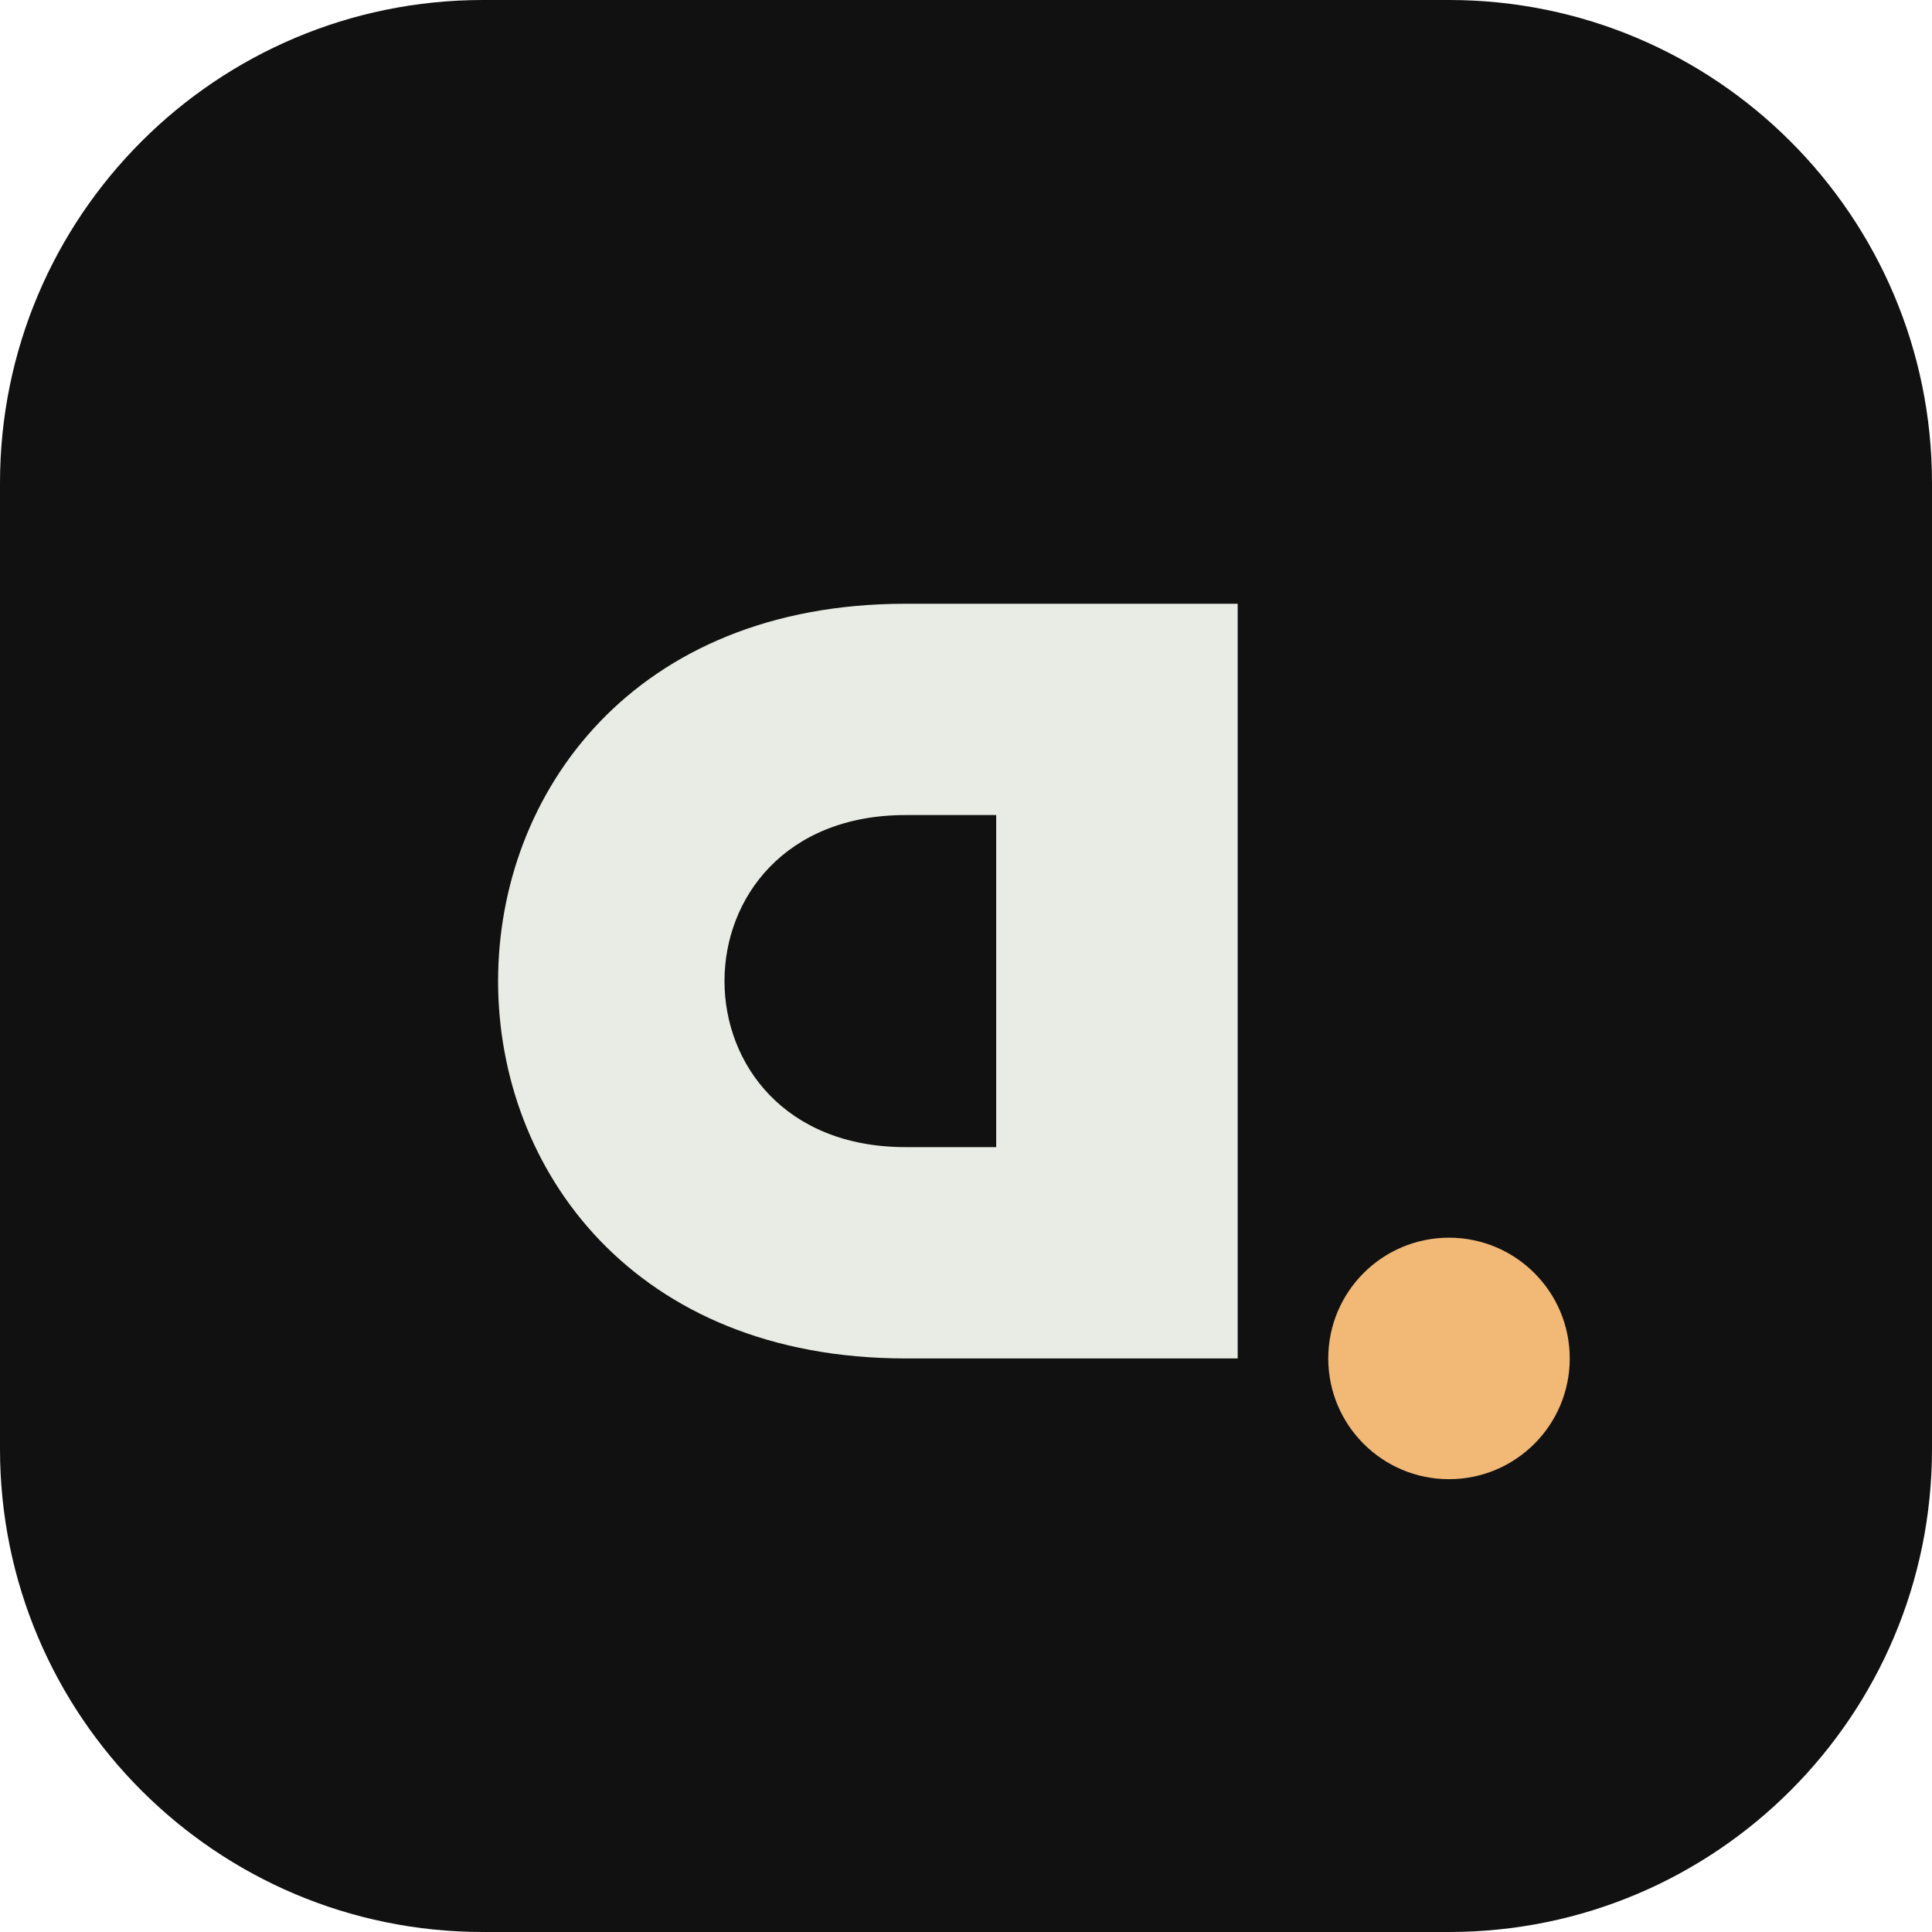
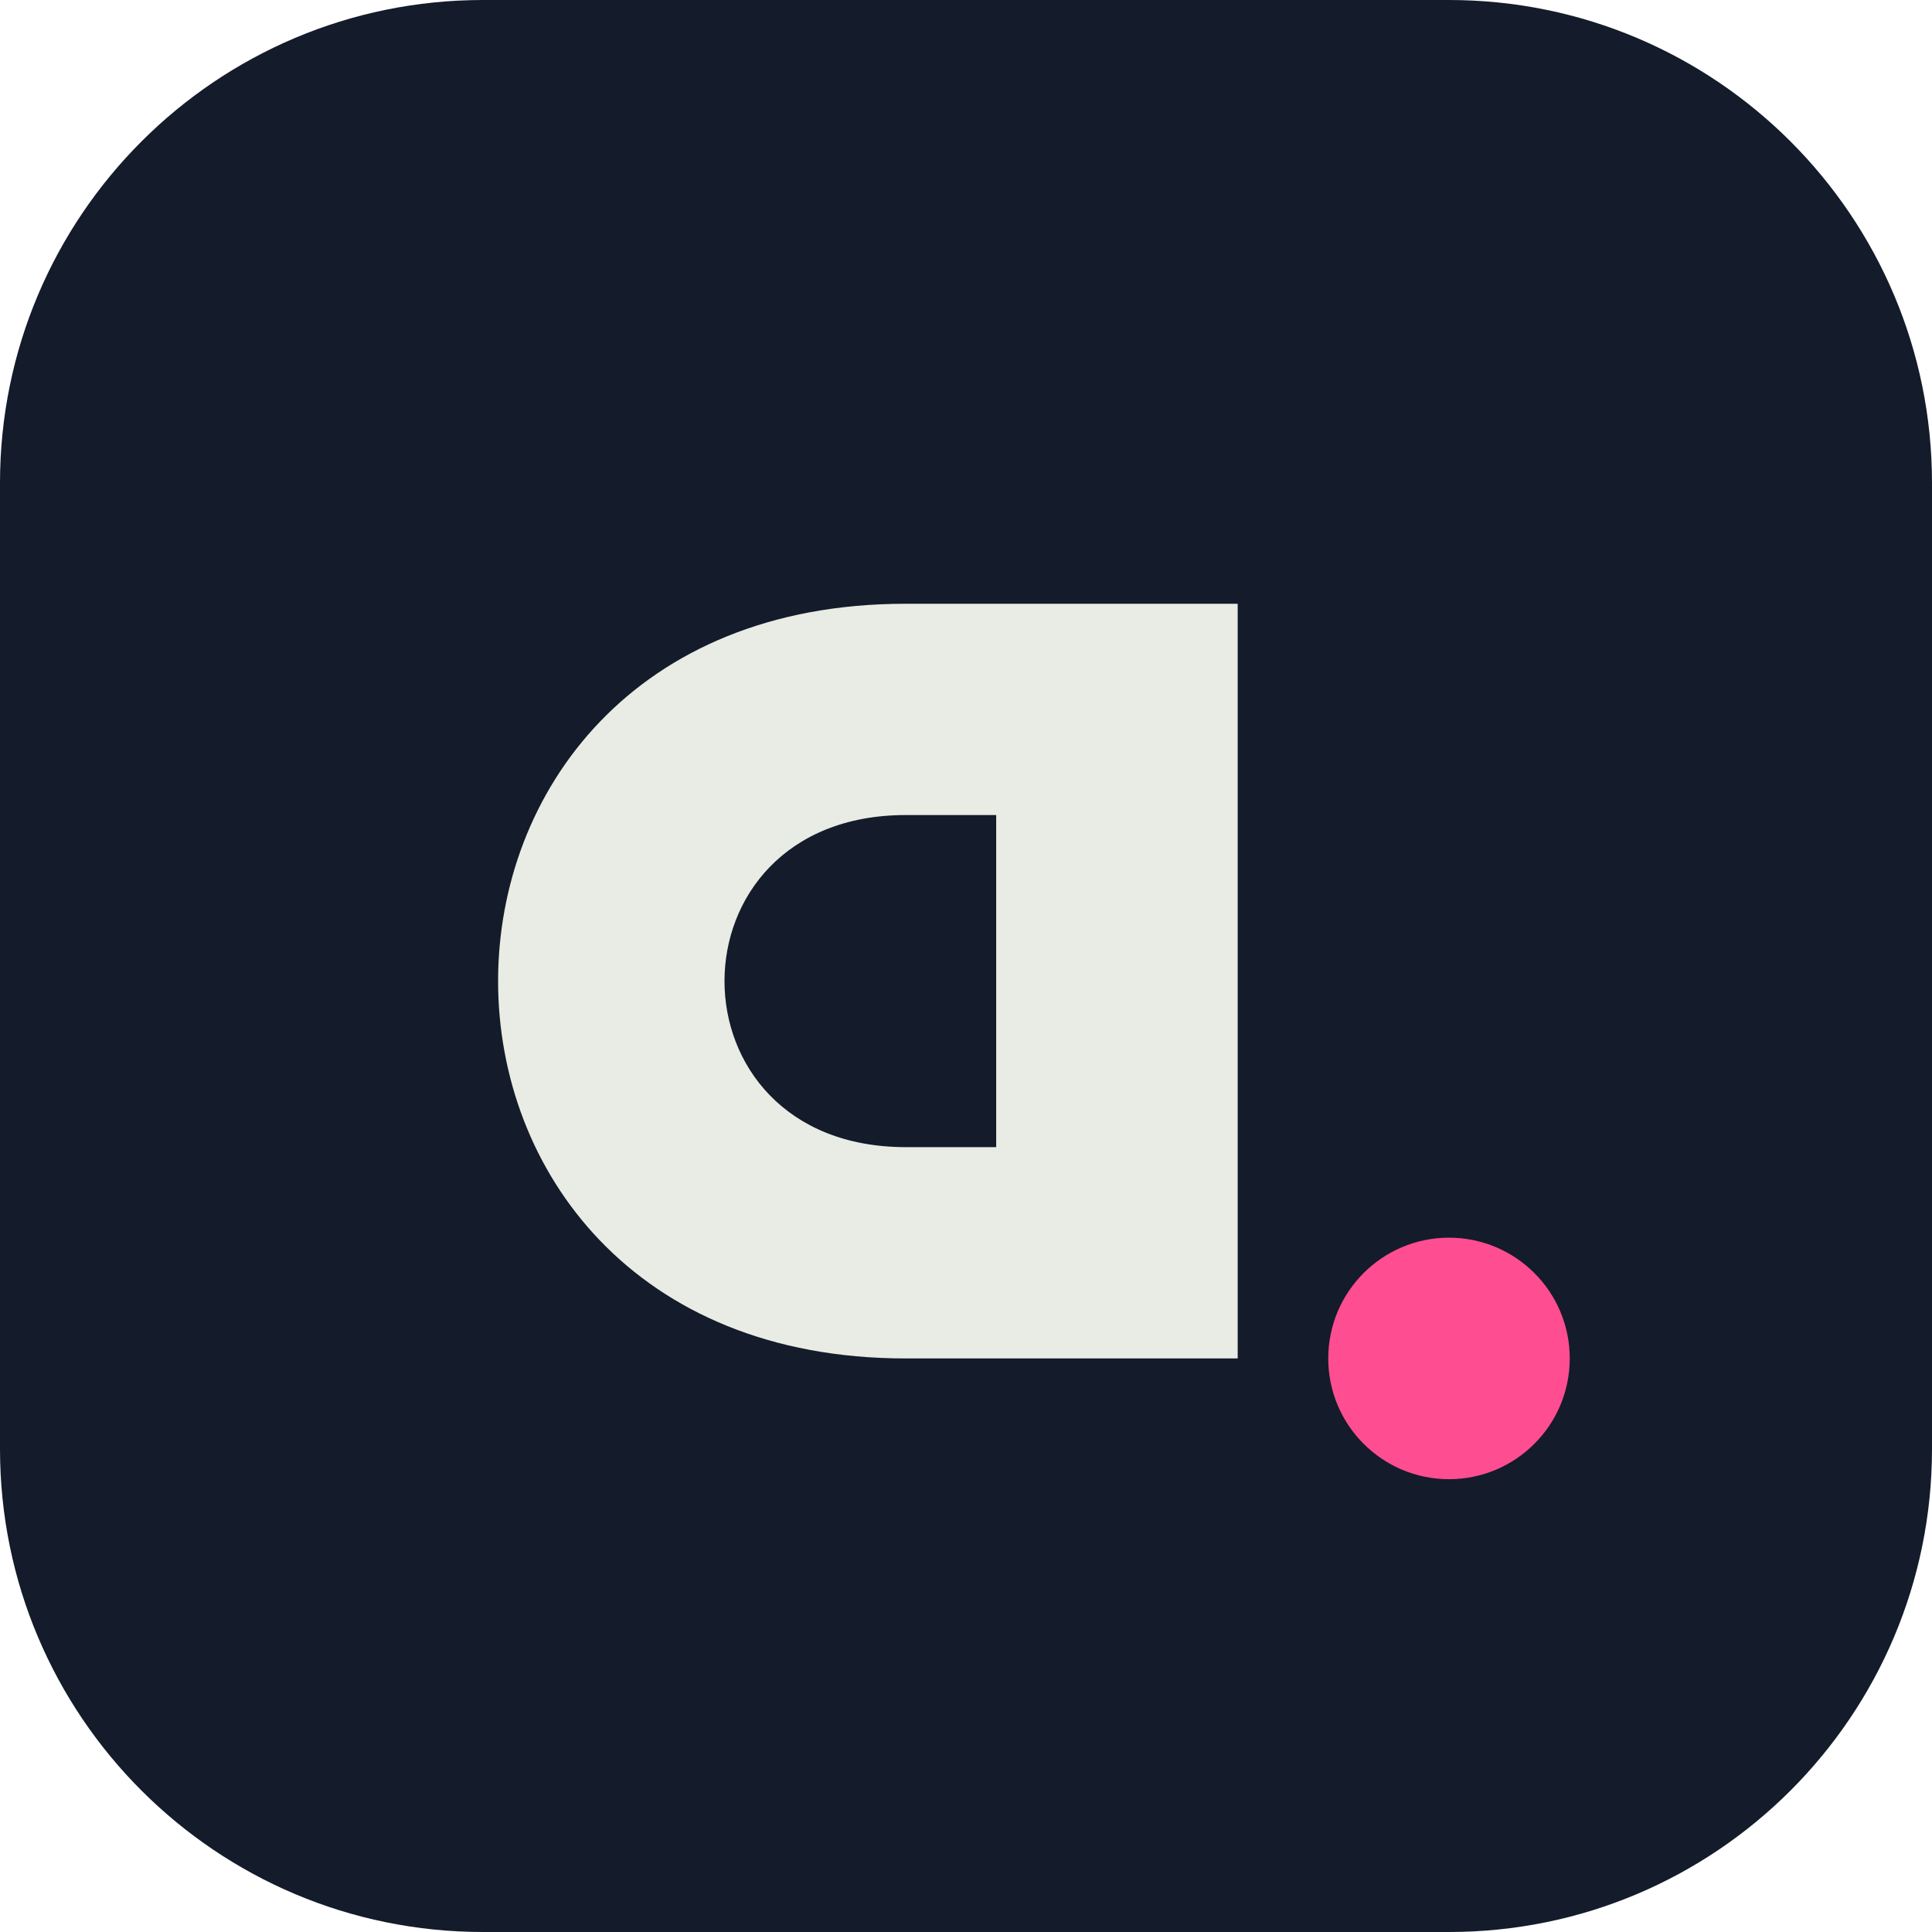
<svg xmlns="http://www.w3.org/2000/svg" viewBox="0 0 64 64">
-   <rect width="64" height="64" rx="16" fill="#101110" />
+   <rect width="64" height="64" rx="16" fill="#141b2a" />
  <path d="M41 20v25H30c-18 0-18-25 0-25h11Zm-8 7h-3c-8 0-8 11 0 11h3V27Z" fill="#e9ece4" />
-   <circle cx="48" cy="45" r="4" fill="#f1b876" />
+   <circle cx="48" cy="45" r="4" fill="#ff4d92" />
</svg>
